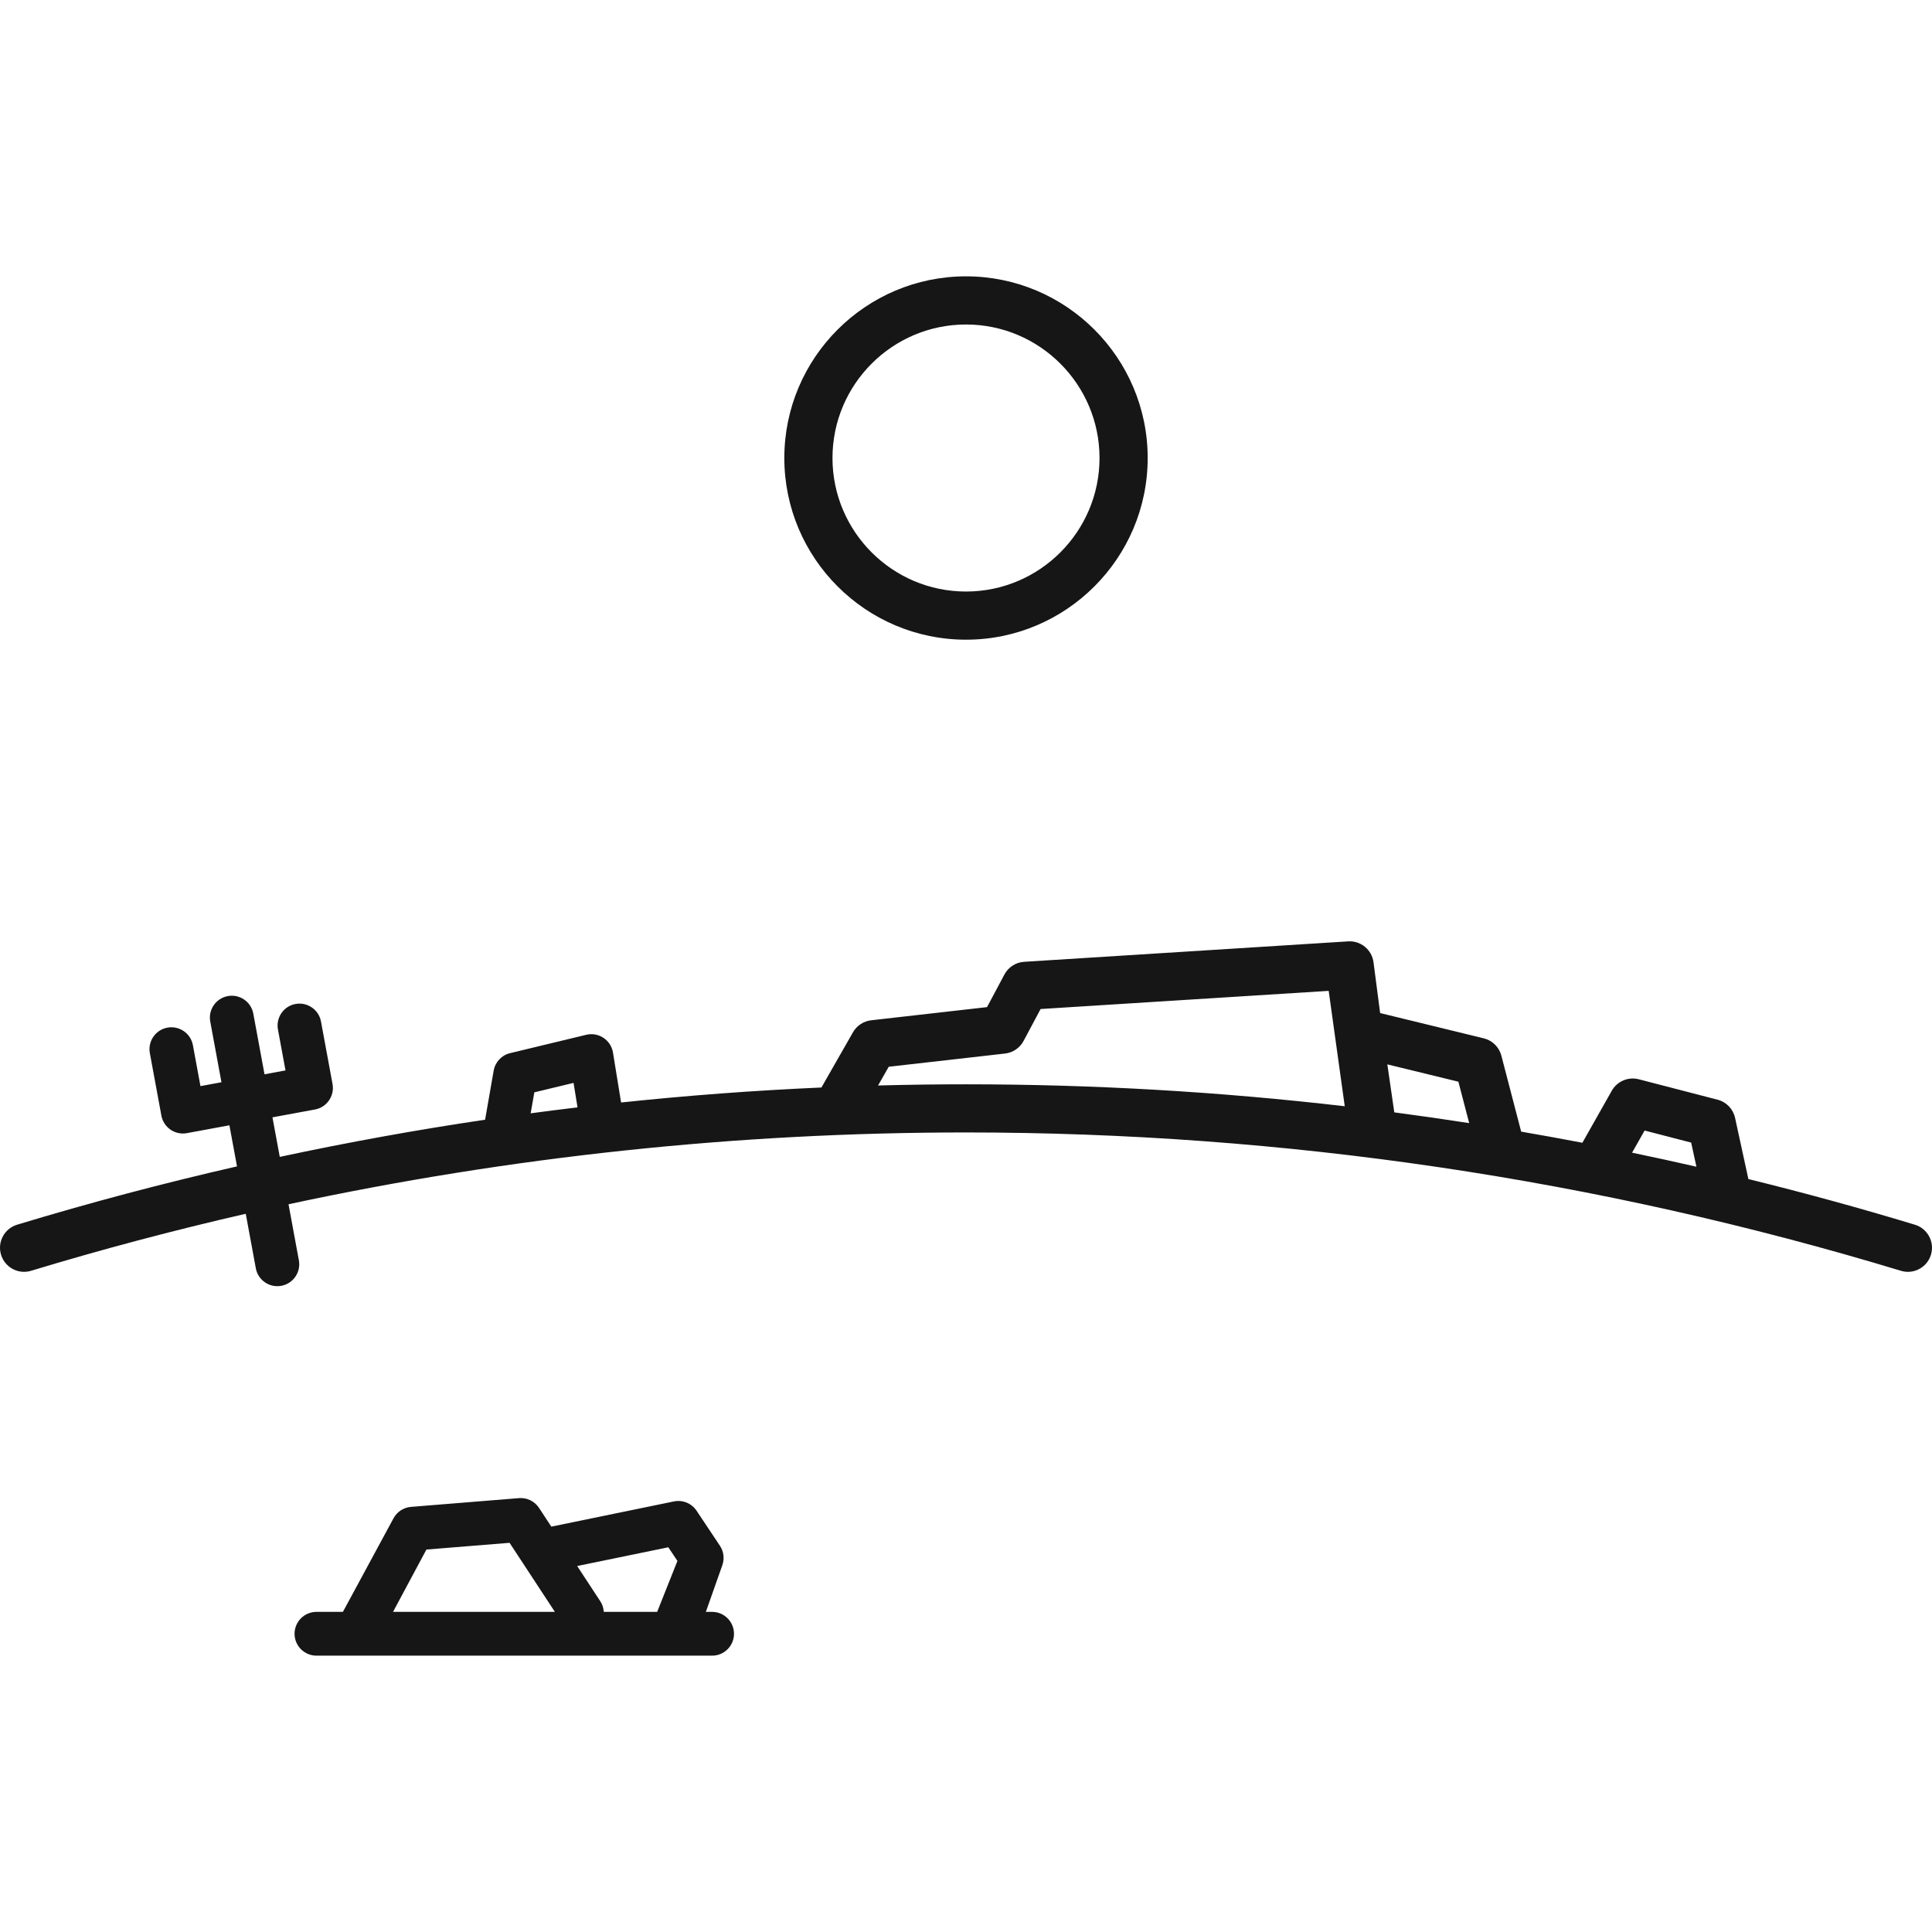
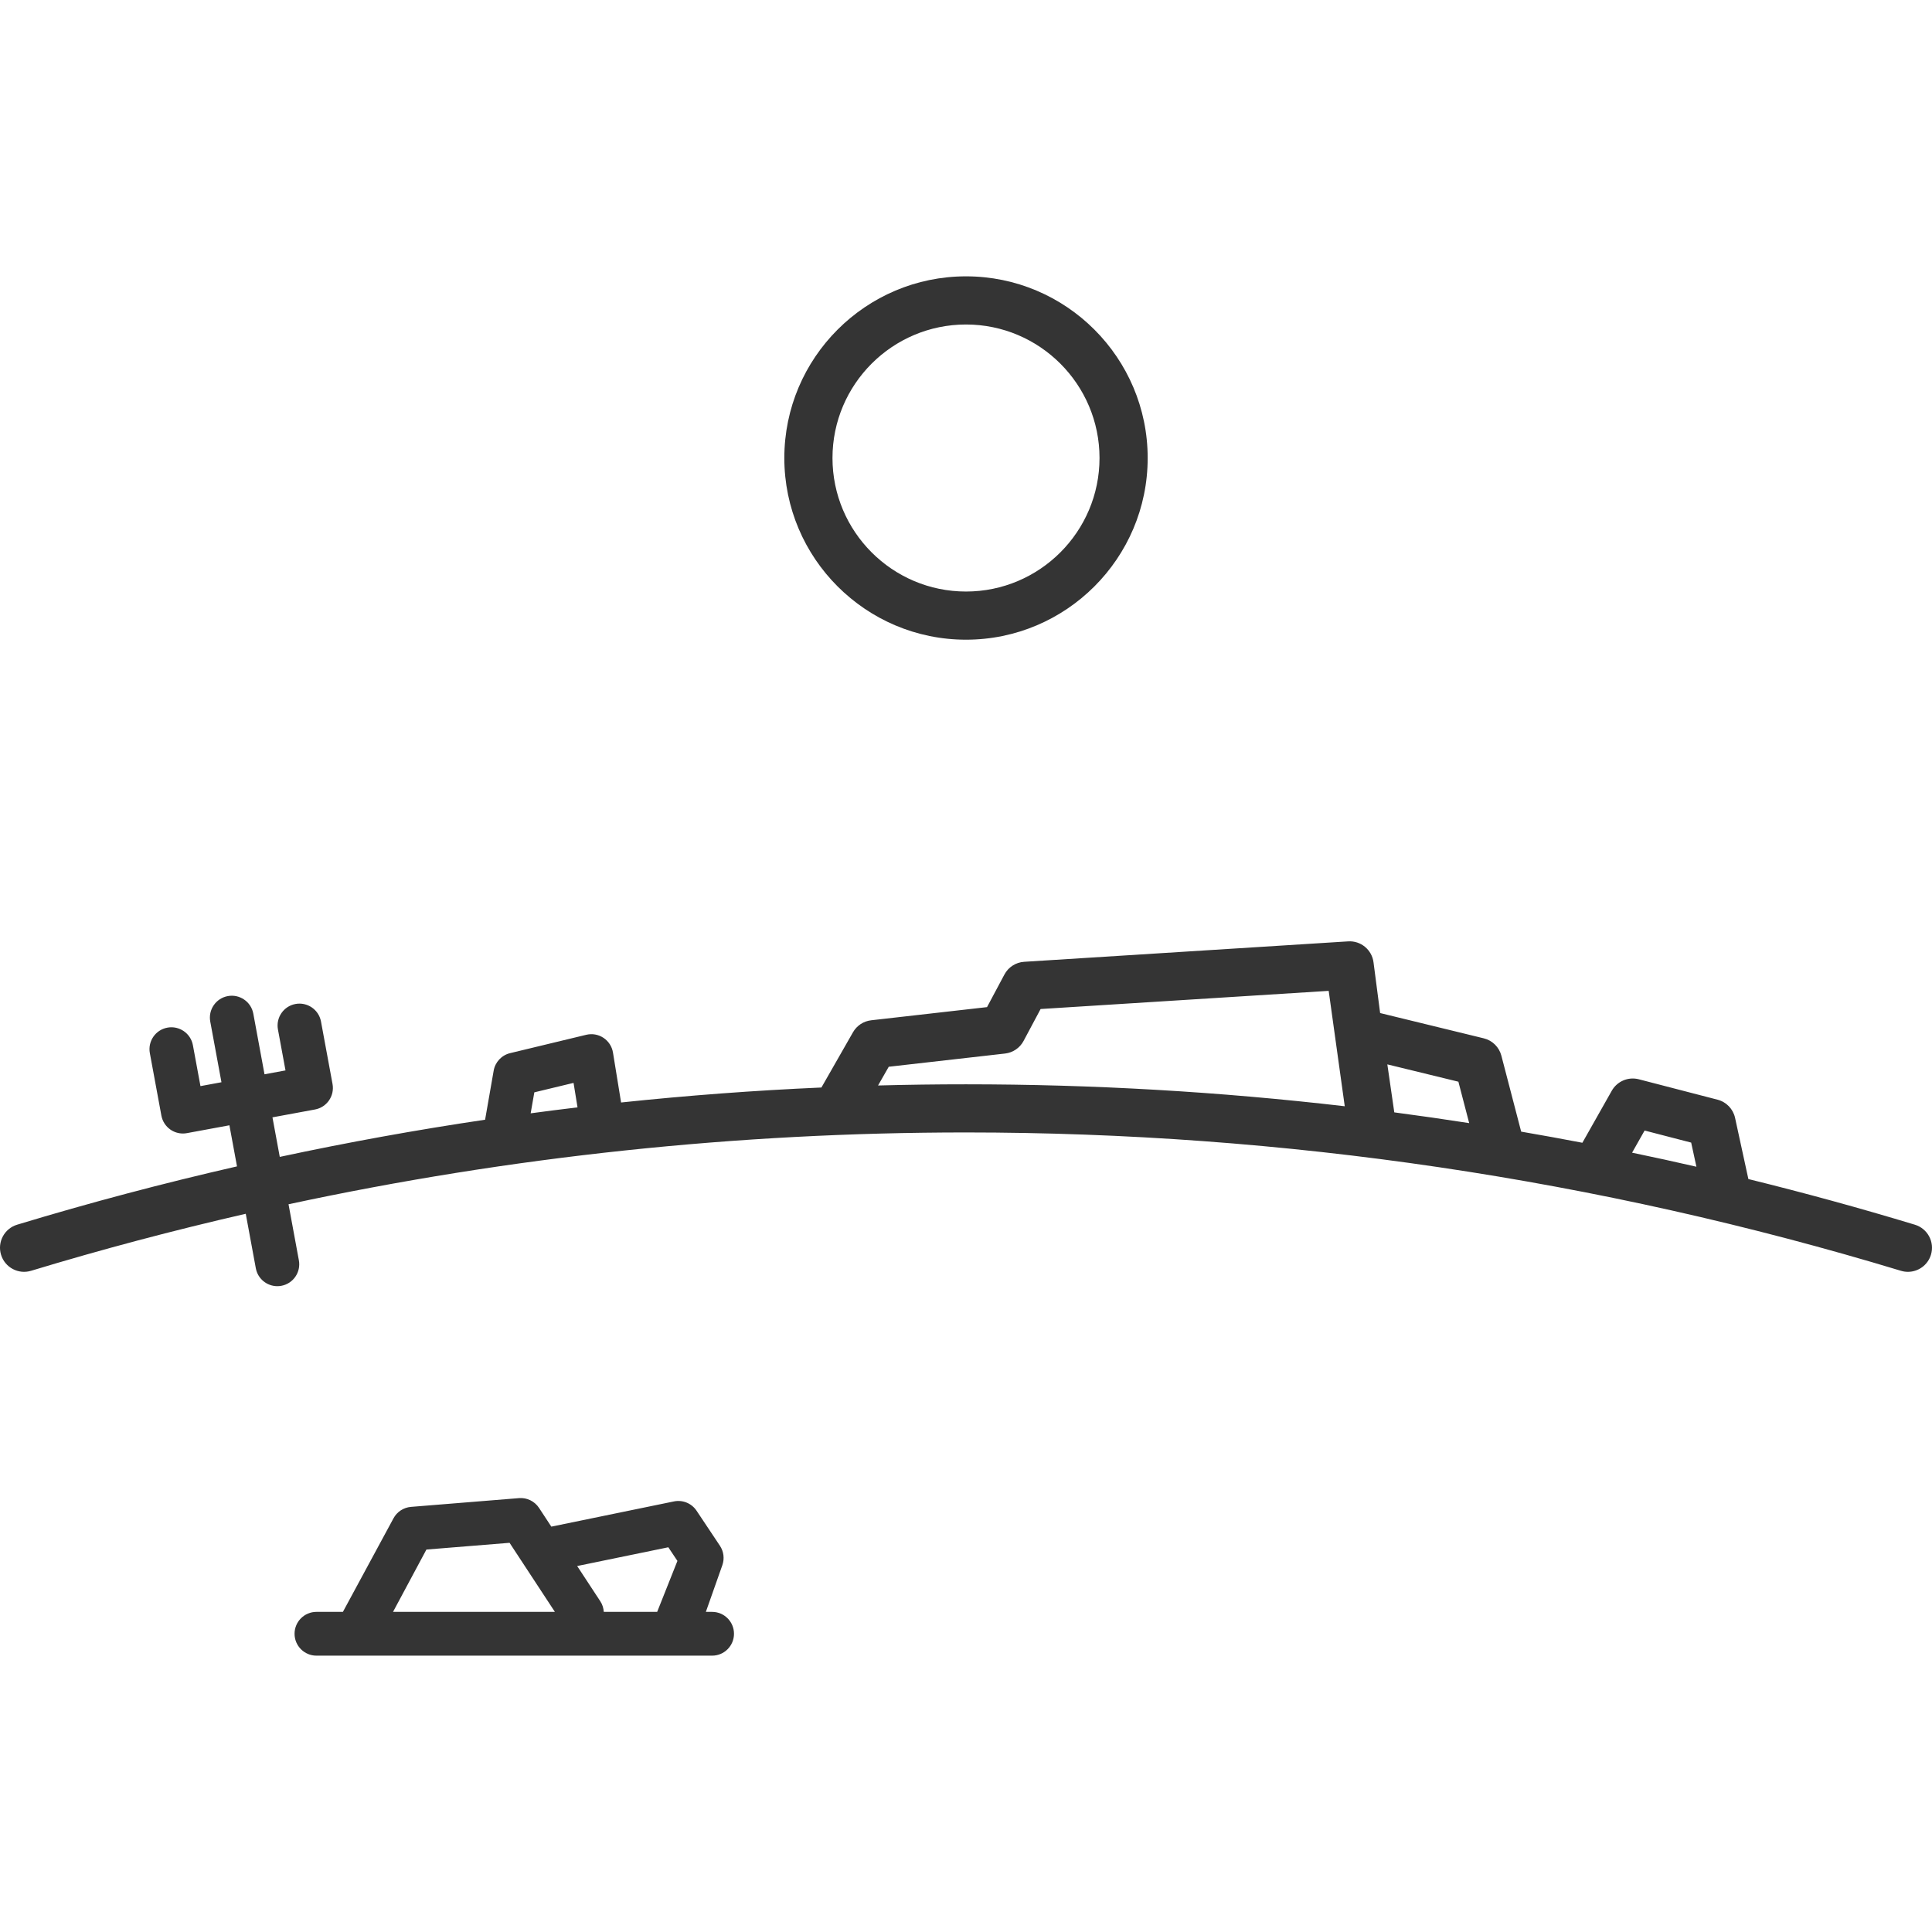
<svg xmlns="http://www.w3.org/2000/svg" version="1.1" id="Capa_1" x="0px" y="0px" viewBox="0 0 441.303 441.303" style="enable-background:new 0 0 441.303 441.303;" xml:space="preserve" width="512px" height="512px">
  <g>
    <g>
-       <path d="M437.396,279.747c-12.595-3.817-25.279-7.29-38.036-10.43l-3.038-13.971c-0.44-2.027-1.985-3.634-3.994-4.155l-18-4.667   c-2.405-0.621-4.941,0.448-6.168,2.618l-6.717,11.884c-4.652-0.891-9.312-1.738-13.98-2.54l-4.526-17.358   c-0.511-1.957-2.054-3.477-4.019-3.956l-23.671-5.773l-1.512-11.595c-0.374-2.871-2.911-4.962-5.8-4.778l-74,4.667   c-1.904,0.12-3.609,1.218-4.507,2.901l-3.974,7.45l-26.462,3.007c-1.741,0.198-3.284,1.214-4.154,2.736l-7.21,12.618   c-15.302,0.673-30.561,1.817-45.76,3.423l-1.853-11.404c-0.224-1.374-1.009-2.592-2.168-3.362   c-1.159-0.771-2.584-1.023-3.939-0.697l-17.391,4.191c-1.936,0.467-3.41,2.038-3.754,4l-1.958,11.206   c-15.719,2.331-31.36,5.163-46.901,8.493l-1.669-9.034l9.712-1.794c2.716-0.502,4.51-3.11,4.009-5.825l-2.635-14.266   c-0.502-2.716-3.116-4.508-5.825-4.009c-2.716,0.501-4.51,3.109-4.009,5.825l1.727,9.349l-4.795,0.886l-2.559-13.854   c-0.502-2.716-3.115-4.509-5.825-4.009c-2.716,0.502-4.51,3.11-4.009,5.825l2.559,13.854l-4.796,0.886l-1.727-9.349   c-0.502-2.716-3.113-4.508-5.825-4.009c-2.716,0.501-4.51,3.109-4.009,5.825l2.635,14.266c0.241,1.304,0.99,2.459,2.082,3.21   c0.84,0.578,1.83,0.881,2.835,0.881c0.303,0,0.606-0.027,0.908-0.083l9.714-1.794l1.734,9.387   c-16.875,3.854-33.628,8.291-50.23,13.321c-2.907,0.881-4.55,3.952-3.669,6.858c0.881,2.907,3.955,4.551,6.858,3.669   c16.209-4.912,32.566-9.249,49.04-13.022l2.299,12.444c0.445,2.409,2.547,4.093,4.911,4.093c0.302,0,0.607-0.027,0.914-0.084   c2.716-0.502,4.51-3.11,4.009-5.825l-2.365-12.803c50.748-10.899,102.578-16.403,154.748-16.403   c72.506,0,144.355,10.632,213.555,31.6c0.531,0.161,1.068,0.238,1.597,0.238c2.36,0,4.542-1.531,5.262-3.907   C441.946,283.698,440.303,280.628,437.396,279.747z M375.657,258.233l10.636,2.757l1.198,5.51   c-4.888-1.119-9.786-2.189-14.694-3.208L375.657,258.233z M335.588,256.54c-5.692-0.884-11.395-1.702-17.107-2.454l-1.588-10.964   l16.229,3.958L335.588,256.54z M122.05,249.51l8.96-2.159l0.908,5.59c-3.572,0.426-7.14,0.883-10.705,1.361L122.05,249.51z    M200.561,247.945l2.446-4.28l26.563-3.018c1.798-0.204,3.38-1.28,4.231-2.876l3.89-7.292l65.804-4.15l3.669,26.357   c-28.652-3.329-57.529-5.01-86.511-5.01C213.949,247.674,207.251,247.766,200.561,247.945z" data-original="#000000" class="active-path" data-old_color="#A92525" fill="#161616" />
-       <path d="M220.652,146.117c22.882,0,41.498-18.616,41.498-41.498s-18.616-41.498-41.498-41.498s-41.498,18.616-41.498,41.498   S197.77,146.117,220.652,146.117z M220.652,74.121c16.816,0,30.498,13.681,30.498,30.498s-13.682,30.498-30.498,30.498   s-30.498-13.681-30.498-30.498S203.835,74.121,220.652,74.121z" data-original="#000000" class="active-path" data-old_color="#A92525" fill="#161616" />
-       <path d="M162.657,368.182h-1.426l3.766-10.669c0.523-1.484,0.318-3.128-0.555-4.438l-5.334-8c-1.13-1.694-3.175-2.534-5.167-2.124   l-28.008,5.76l-2.804-4.273c-1.005-1.529-2.77-2.395-4.585-2.24l-24.666,2c-1.693,0.137-3.201,1.125-4.003,2.622l-11.55,21.361   h-6.043c-2.762,0-5,2.239-5,5s2.238,5,5,5h90.375c2.762,0,5-2.239,5-5S165.418,368.182,162.657,368.182z M125.616,368.182h-10.001   H89.775l7.626-14.237l18.993-1.54l10.353,15.776H125.616z M150.108,368.182h-12.193c-0.055-0.832-0.296-1.663-0.786-2.41   l-5.293-8.065l20.82-4.282l2.079,3.117L150.108,368.182z" data-original="#000000" class="active-path" data-old_color="#A92525" fill="#161616" />
+       <path d="M437.396,279.747c-12.595-3.817-25.279-7.29-38.036-10.43l-3.038-13.971c-0.44-2.027-1.985-3.634-3.994-4.155l-18-4.667   c-2.405-0.621-4.941,0.448-6.168,2.618l-6.717,11.884c-4.652-0.891-9.312-1.738-13.98-2.54l-4.526-17.358   c-0.511-1.957-2.054-3.477-4.019-3.956l-23.671-5.773l-1.512-11.595c-0.374-2.871-2.911-4.962-5.8-4.778l-74,4.667   c-1.904,0.12-3.609,1.218-4.507,2.901l-3.974,7.45l-26.462,3.007c-1.741,0.198-3.284,1.214-4.154,2.736l-7.21,12.618   c-15.302,0.673-30.561,1.817-45.76,3.423l-1.853-11.404c-0.224-1.374-1.009-2.592-2.168-3.362   c-1.159-0.771-2.584-1.023-3.939-0.697l-17.391,4.191c-1.936,0.467-3.41,2.038-3.754,4l-1.958,11.206   c-15.719,2.331-31.36,5.163-46.901,8.493l-1.669-9.034l9.712-1.794c2.716-0.502,4.51-3.11,4.009-5.825l-2.635-14.266   c-0.502-2.716-3.116-4.508-5.825-4.009c-2.716,0.501-4.51,3.109-4.009,5.825l1.727,9.349l-4.795,0.886l-2.559-13.854   c-0.502-2.716-3.115-4.509-5.825-4.009c-2.716,0.502-4.51,3.11-4.009,5.825l2.559,13.854l-4.796,0.886l-1.727-9.349   c-0.502-2.716-3.113-4.508-5.825-4.009c-2.716,0.501-4.51,3.109-4.009,5.825l2.635,14.266c0.241,1.304,0.99,2.459,2.082,3.21   c0.84,0.578,1.83,0.881,2.835,0.881c0.303,0,0.606-0.027,0.908-0.083l9.714-1.794l1.734,9.387   c-16.875,3.854-33.628,8.291-50.23,13.321c-2.907,0.881-4.55,3.952-3.669,6.858c0.881,2.907,3.955,4.551,6.858,3.669   c16.209-4.912,32.566-9.249,49.04-13.022l2.299,12.444c0.445,2.409,2.547,4.093,4.911,4.093c0.302,0,0.607-0.027,0.914-0.084   c2.716-0.502,4.51-3.11,4.009-5.825l-2.365-12.803c50.748-10.899,102.578-16.403,154.748-16.403   c72.506,0,144.355,10.632,213.555,31.6c0.531,0.161,1.068,0.238,1.597,0.238c2.36,0,4.542-1.531,5.262-3.907   C441.946,283.698,440.303,280.628,437.396,279.747z M375.657,258.233l10.636,2.757l1.198,5.51   c-4.888-1.119-9.786-2.189-14.694-3.208L375.657,258.233z M335.588,256.54c-5.692-0.884-11.395-1.702-17.107-2.454l-1.588-10.964   l16.229,3.958L335.588,256.54z M122.05,249.51l8.96-2.159l0.908,5.59c-3.572,0.426-7.14,0.883-10.705,1.361L122.05,249.51z    M200.561,247.945l2.446-4.28l26.563-3.018c1.798-0.204,3.38-1.28,4.231-2.876l3.89-7.292l65.804-4.15l3.669,26.357   c-28.652-3.329-57.529-5.01-86.511-5.01C213.949,247.674,207.251,247.766,200.561,247.945z" data-original="#000000" class="active-path" data-old_color="#A92525" fill="#343434" />
+       <path d="M220.652,146.117c22.882,0,41.498-18.616,41.498-41.498s-18.616-41.498-41.498-41.498s-41.498,18.616-41.498,41.498   S197.77,146.117,220.652,146.117z M220.652,74.121c16.816,0,30.498,13.681,30.498,30.498s-13.682,30.498-30.498,30.498   s-30.498-13.681-30.498-30.498S203.835,74.121,220.652,74.121z" data-original="#000000" class="active-path" data-old_color="#A92525" fill="#343434" />
+       <path d="M162.657,368.182h-1.426l3.766-10.669c0.523-1.484,0.318-3.128-0.555-4.438l-5.334-8c-1.13-1.694-3.175-2.534-5.167-2.124   l-28.008,5.76l-2.804-4.273c-1.005-1.529-2.77-2.395-4.585-2.24l-24.666,2c-1.693,0.137-3.201,1.125-4.003,2.622l-11.55,21.361   h-6.043c-2.762,0-5,2.239-5,5s2.238,5,5,5h90.375c2.762,0,5-2.239,5-5S165.418,368.182,162.657,368.182z M125.616,368.182h-10.001   H89.775l7.626-14.237l18.993-1.54l10.353,15.776H125.616z M150.108,368.182h-12.193c-0.055-0.832-0.296-1.663-0.786-2.41   l-5.293-8.065l20.82-4.282l2.079,3.117L150.108,368.182z" data-original="#000000" class="active-path" data-old_color="#A92525" fill="#343434" />
    </g>
  </g>
</svg>
